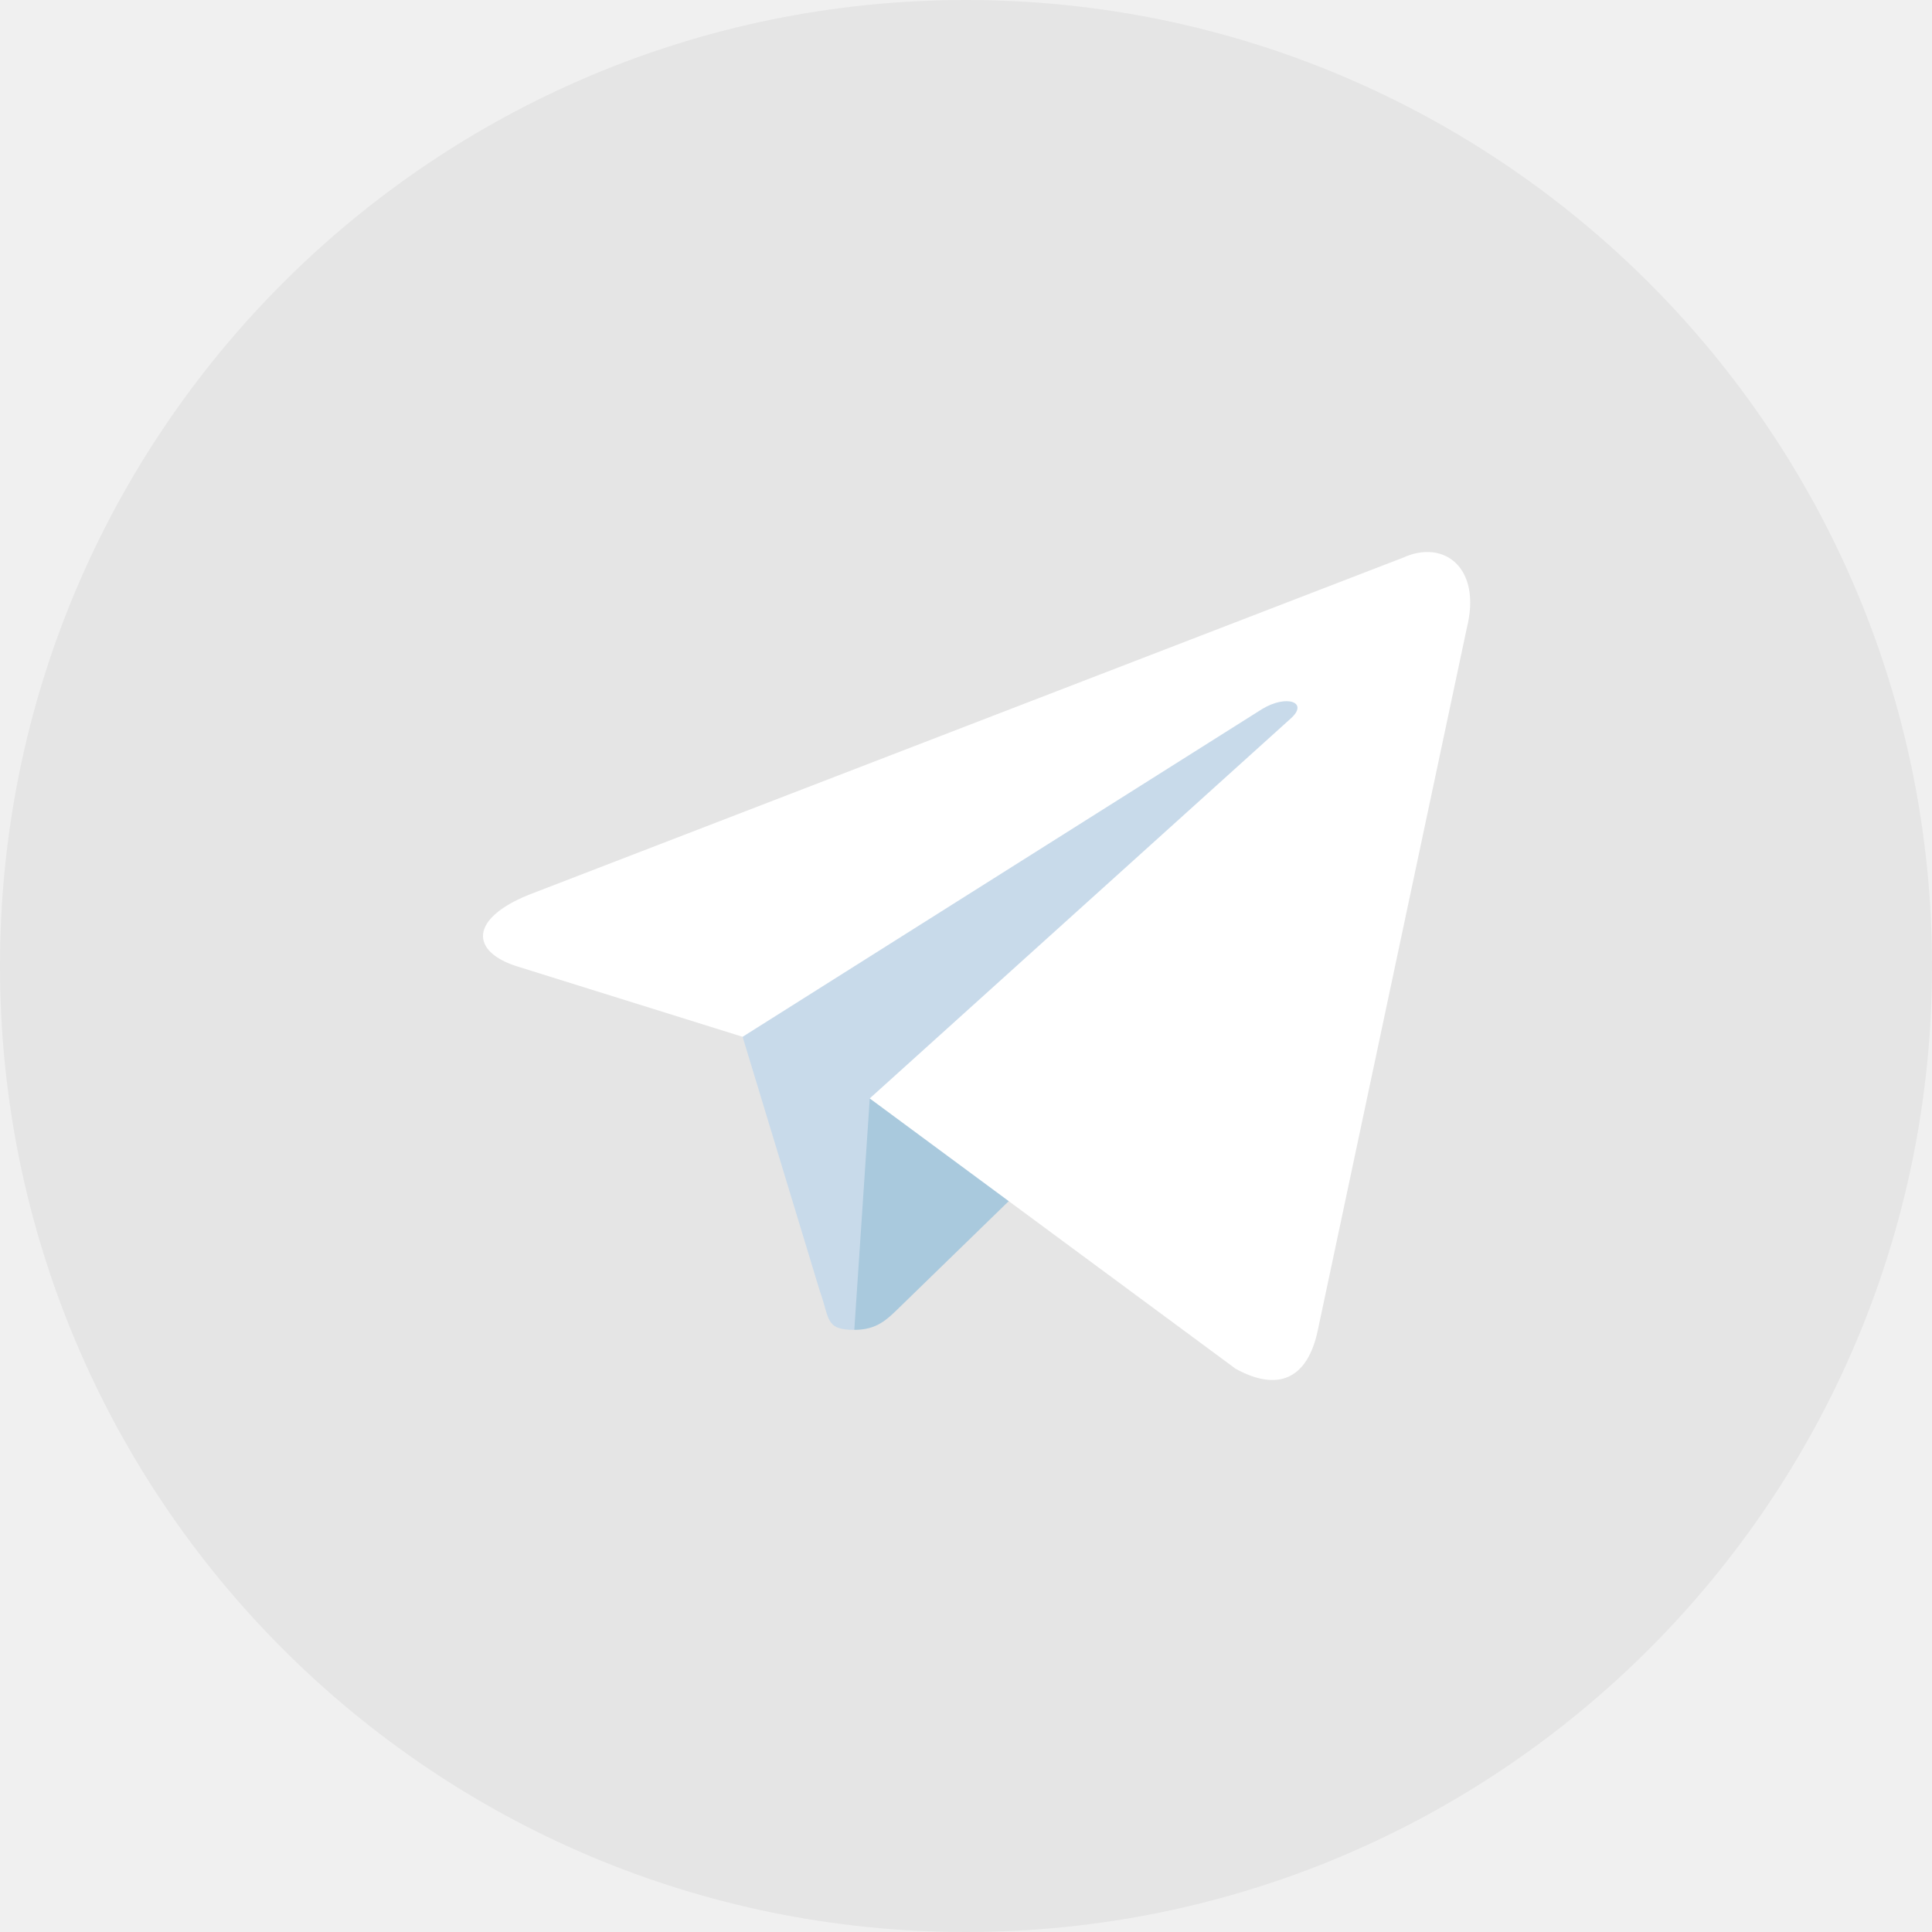
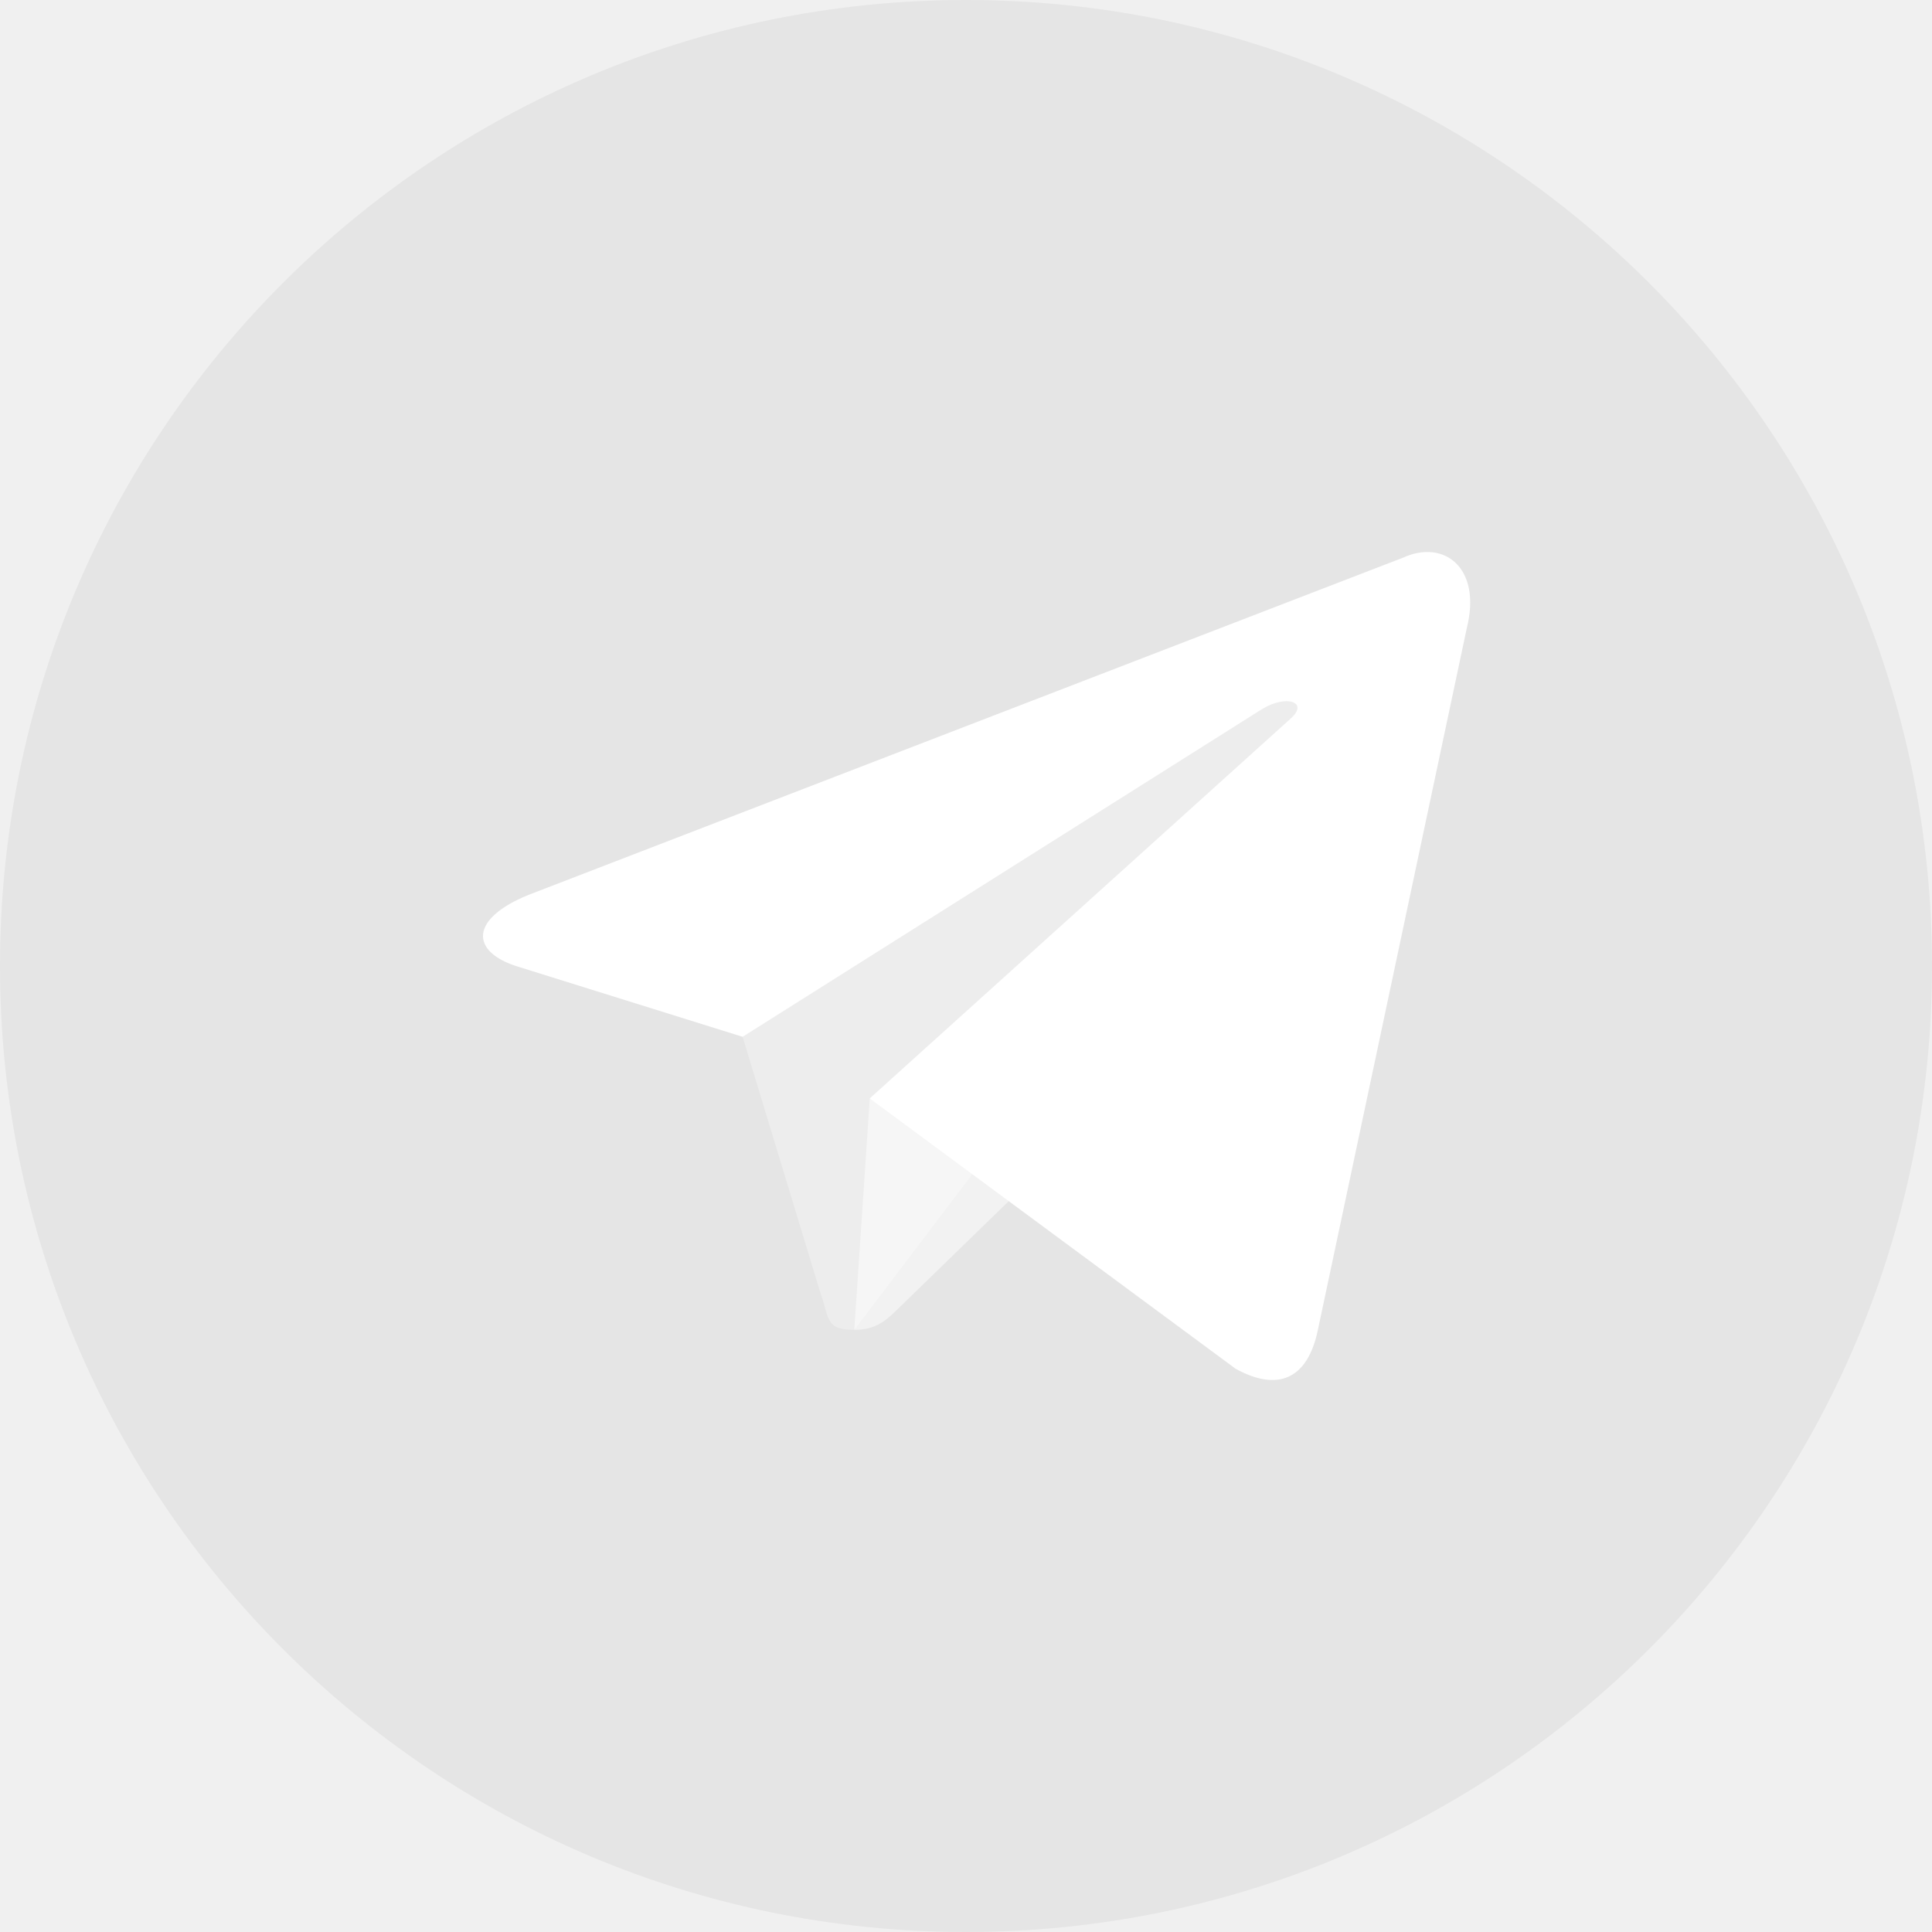
<svg xmlns="http://www.w3.org/2000/svg" width="48" height="48" viewBox="0 0 48 48" fill="none">
  <circle cx="24" cy="24" r="24" fill="black" fill-opacity="0.05" />
-   <path d="M21.225 33.04C20.494 33.04 20.618 32.764 20.366 32.068L18.218 24.996L34.757 15.184" fill="#C8DAEA" />
-   <path d="M21.225 33.04C21.789 33.04 22.038 32.782 22.353 32.476L25.36 29.552L21.609 27.29" fill="#A9C9DD" />
+   <path d="M21.225 33.04C20.494 33.04 20.618 32.764 20.366 32.068L18.218 24.996L34.757 15.184" fill="white" fill-opacity="0.3" />
+   <path d="M21.225 33.04C21.789 33.04 22.038 32.782 22.353 32.476L25.36 29.552L21.609 27.29" fill="white" fill-opacity="0.5" />
  <path d="M21.608 27.29L30.698 34.006C31.735 34.578 32.484 34.282 32.742 33.043L36.442 15.607C36.821 14.089 35.863 13.4 34.871 13.85L13.145 22.228C11.662 22.823 11.671 23.65 12.875 24.018L18.45 25.759L31.357 17.616C31.967 17.246 32.526 17.445 32.067 17.852" fill="url(#paint0_linear_14_351)" />
  <defs>
    <linearGradient id="paint0_linear_14_351" x1="28.18" y1="22.702" x2="31.71" y2="30.734" gradientUnits="userSpaceOnUse">
      <stop stop-color="white" />
      <stop offset="1" stop-color="white" />
    </linearGradient>
  </defs>
</svg>
